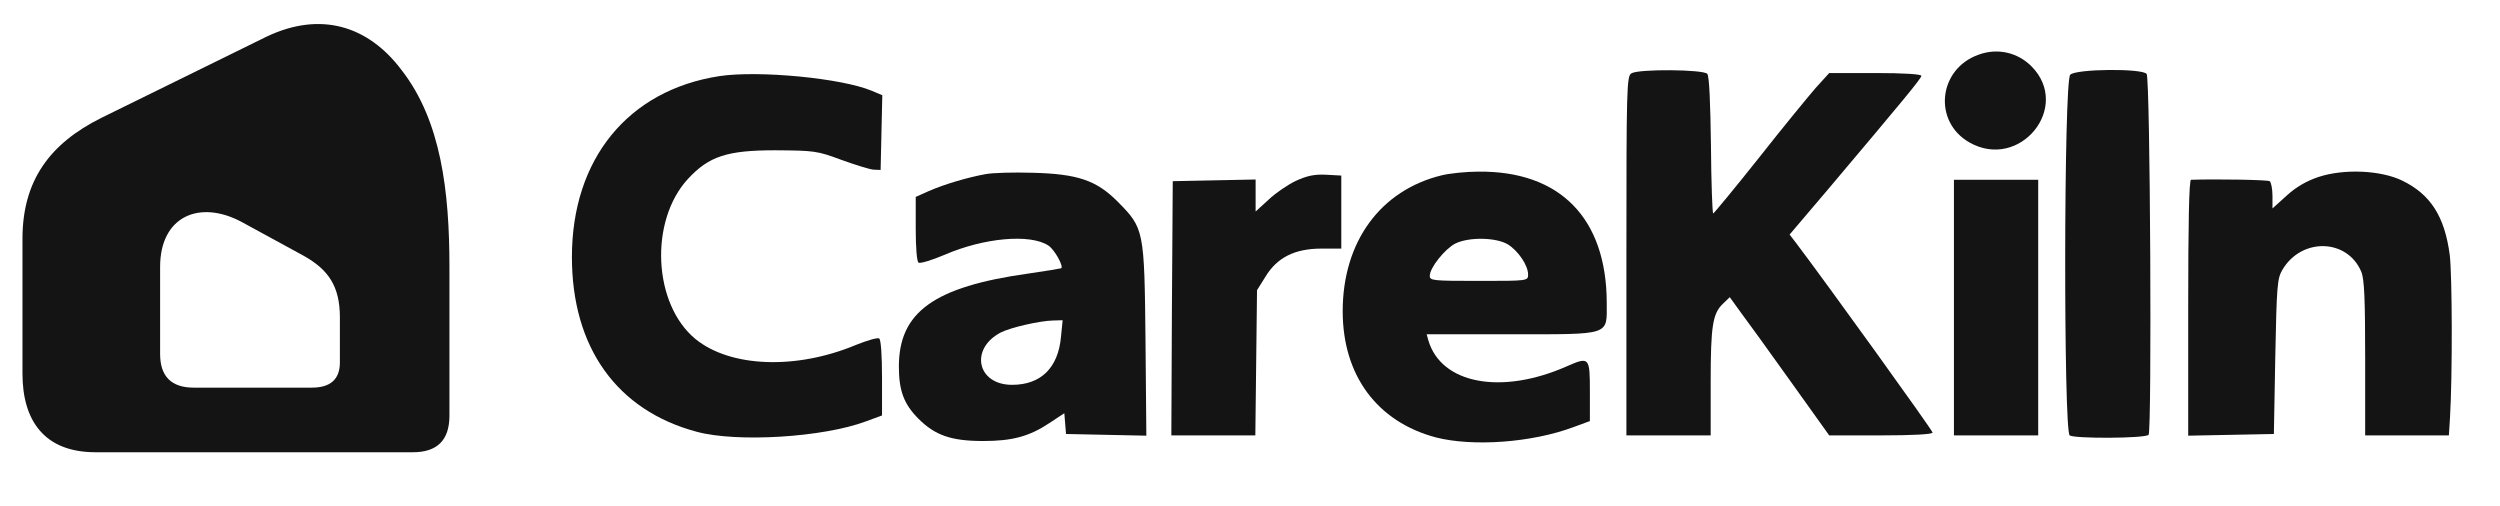
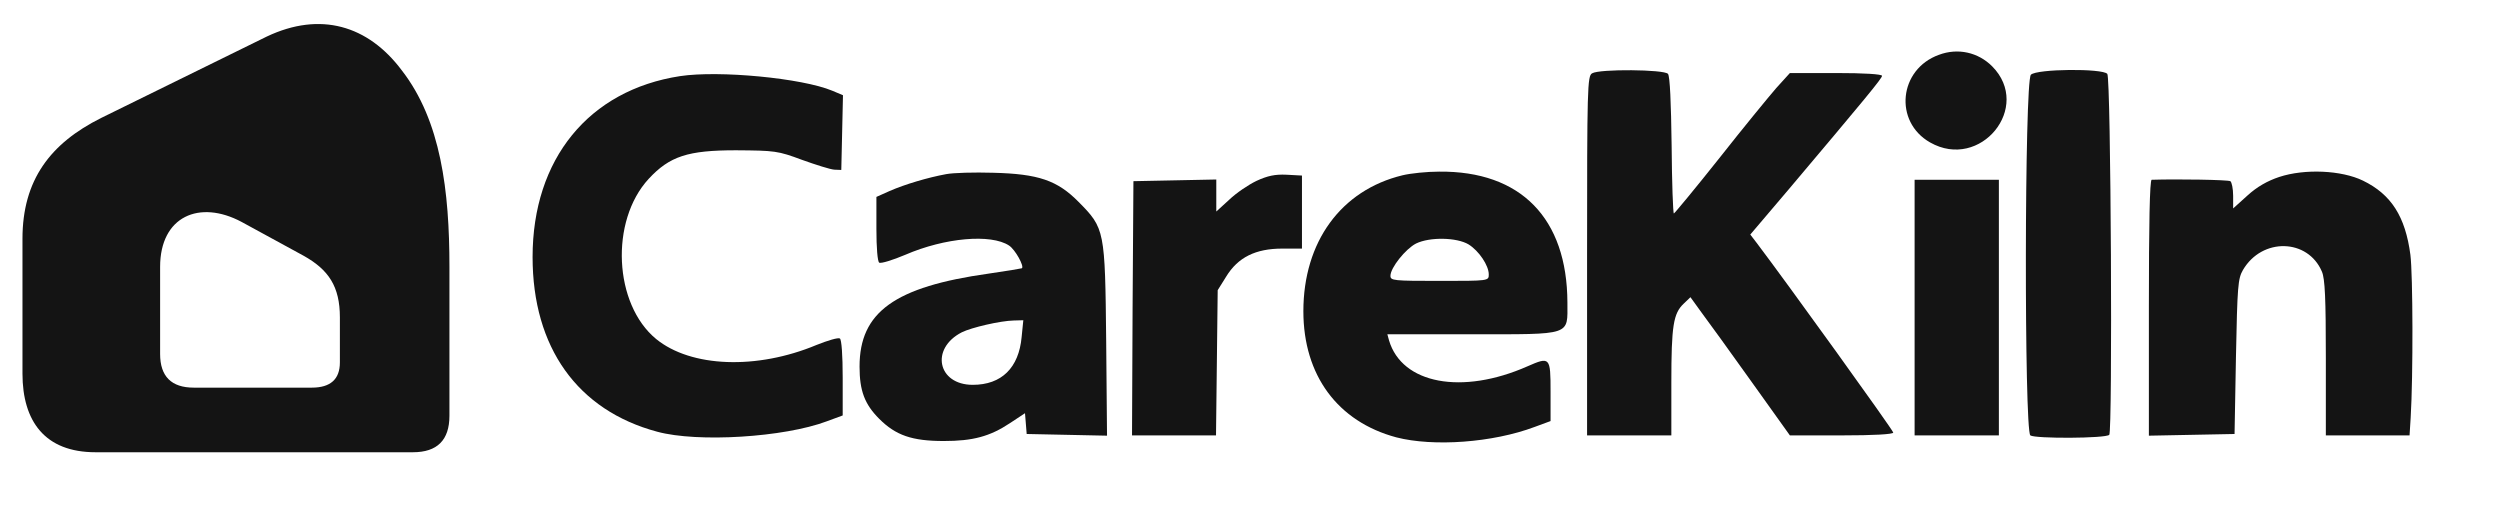
<svg xmlns="http://www.w3.org/2000/svg" width="890" height="180" viewBox="0 0 890 180" role="img">
  <g transform="translate(0 9)">
    <path fill="#141414" fill-rule="evenodd" d="M 8,76 C 8,55 18,42 36,33 L 95,4 C 114,-5 131,0 143,16 C 157,34 160,59 160,86 L 160,139 Q 160,152 147,152 L 34,152 C 16,152 8,141 8,124 Z M 57,86 L 57,117 Q 57,129 69,129 L 111,129 Q 121,129 121,120 L 121,104 C 121,93 117,87 108,82 L 86,70 C 71,62 57,68 57,86 Z" />
  </g>
-   <g transform="translate(194 14)">
+   <g transform="translate(180 14)">
    <g fill="#141414" transform="translate(0,148) scale(0.1,-0.1)">
      <path transform="translate(-414 0)" d="M5517 1425 c-143 -51 -162 -238 -32 -312 179 -102 365 126 221 271 -50 50 -122 66 -189 41z" />
      <path d="M3868 1359 c-17 -9 -18 -51 -18 -649 l0 -640 150 0 150 0 0 188 c0 202 7 246 44 281 l24 23 39 -54 c22 -29 102 -140 177 -245 l138 -193 184 0 c114 0 184 4 184 10 0 8 -382 538 -486 675 l-23 30 136 160 c276 327 333 396 333 405 0 6 -63 10 -164 10 l-164 0 -49 -54 c-26 -30 -118 -142 -203 -250 -85 -107 -158 -195 -161 -196 -3 0 -7 109 -8 242 -2 152 -6 247 -13 255 -13 16 -244 18 -270 2z" />
      <path transform="translate(414 0)" d="M5016 1354 c-23 -23 -24 -1265 -2 -1284 16 -12 268 -11 281 2 12 12 6 1270 -7 1285 -17 20 -251 18 -272 -3z" />
      <path d="M621 1349 c-325 -50 -525 -295 -525 -644 0 -322 160 -546 444 -622 144 -39 451 -20 603 37 l57 21 0 134 c0 81 -4 136 -10 140 -6 4 -43 -7 -83 -23 -213 -89 -447 -80 -571 21 -151 124 -165 420 -27 570 75 81 140 102 311 102 139 -1 149 -2 235 -34 50 -18 101 -34 115 -35 l25 -1 3 133 3 133 -38 16 c-108 45 -403 73 -542 52z" />
      <path d="M1568 1000 c-65 -12 -146 -36 -201 -60 l-47 -21 0 -114 c0 -67 4 -116 10 -120 6 -4 48 9 93 28 141 61 305 75 369 33 22 -14 55 -74 46 -81 -2 -1 -55 -10 -118 -19 -335 -47 -460 -137 -460 -331 0 -86 18 -134 70 -186 59 -59 117 -79 230 -79 103 0 164 16 236 64 l53 35 3 -37 3 -37 143 -3 143 -3 -3 338 c-4 394 -5 400 -98 494 -76 77 -143 100 -305 104 -66 2 -141 0 -167 -5z m269 -580 c-10 -109 -71 -170 -174 -170 -125 0 -152 129 -39 187 34 17 137 41 185 42 l34 1 -6 -60z" />
      <path d="M3193 996 c-219 -53 -353 -237 -353 -484 0 -228 122 -393 331 -449 132 -34 343 -19 492 37 l57 21 0 105 c0 123 -2 125 -82 90 -233 -103 -447 -63 -493 92 l-6 22 298 0 c362 0 343 -6 343 113 -1 300 -166 469 -457 466 -43 0 -101 -6 -130 -13z m235 -246 c37 -23 72 -75 72 -107 0 -23 0 -23 -175 -23 -164 0 -175 1 -175 18 0 29 54 96 91 115 49 24 145 22 187 -3z" />
      <path d="M6314 990 c-42 -14 -79 -35 -113 -66 l-51 -46 0 45 c0 25 -5 49 -10 52 -8 5 -190 8 -280 5 -7 0 -10 -159 -10 -455 l0 -456 153 3 152 3 5 275 c5 252 7 278 25 309 68 116 231 112 281 -6 11 -25 14 -97 14 -308 l0 -275 149 0 149 0 4 63 c9 150 8 509 -1 580 -18 136 -68 215 -169 264 -76 37 -207 43 -298 13z" />
      <path d="M2673 976 c-29 -14 -72 -43 -97 -67 l-46 -42 0 57 0 57 -147 -3 -148 -3 -3 -453 -2 -452 149 0 150 0 3 258 3 259 30 48 c42 69 105 100 200 100 l70 0 0 130 0 130 -55 3 c-41 2 -68 -4 -107 -22z" />
      <path transform="translate(-414 0)" d="M5430 525 l0 -455 150 0 150 0 0 455 0 455 -150 0 -150 0 0 -455z" />
    </g>
  </g>
</svg>
